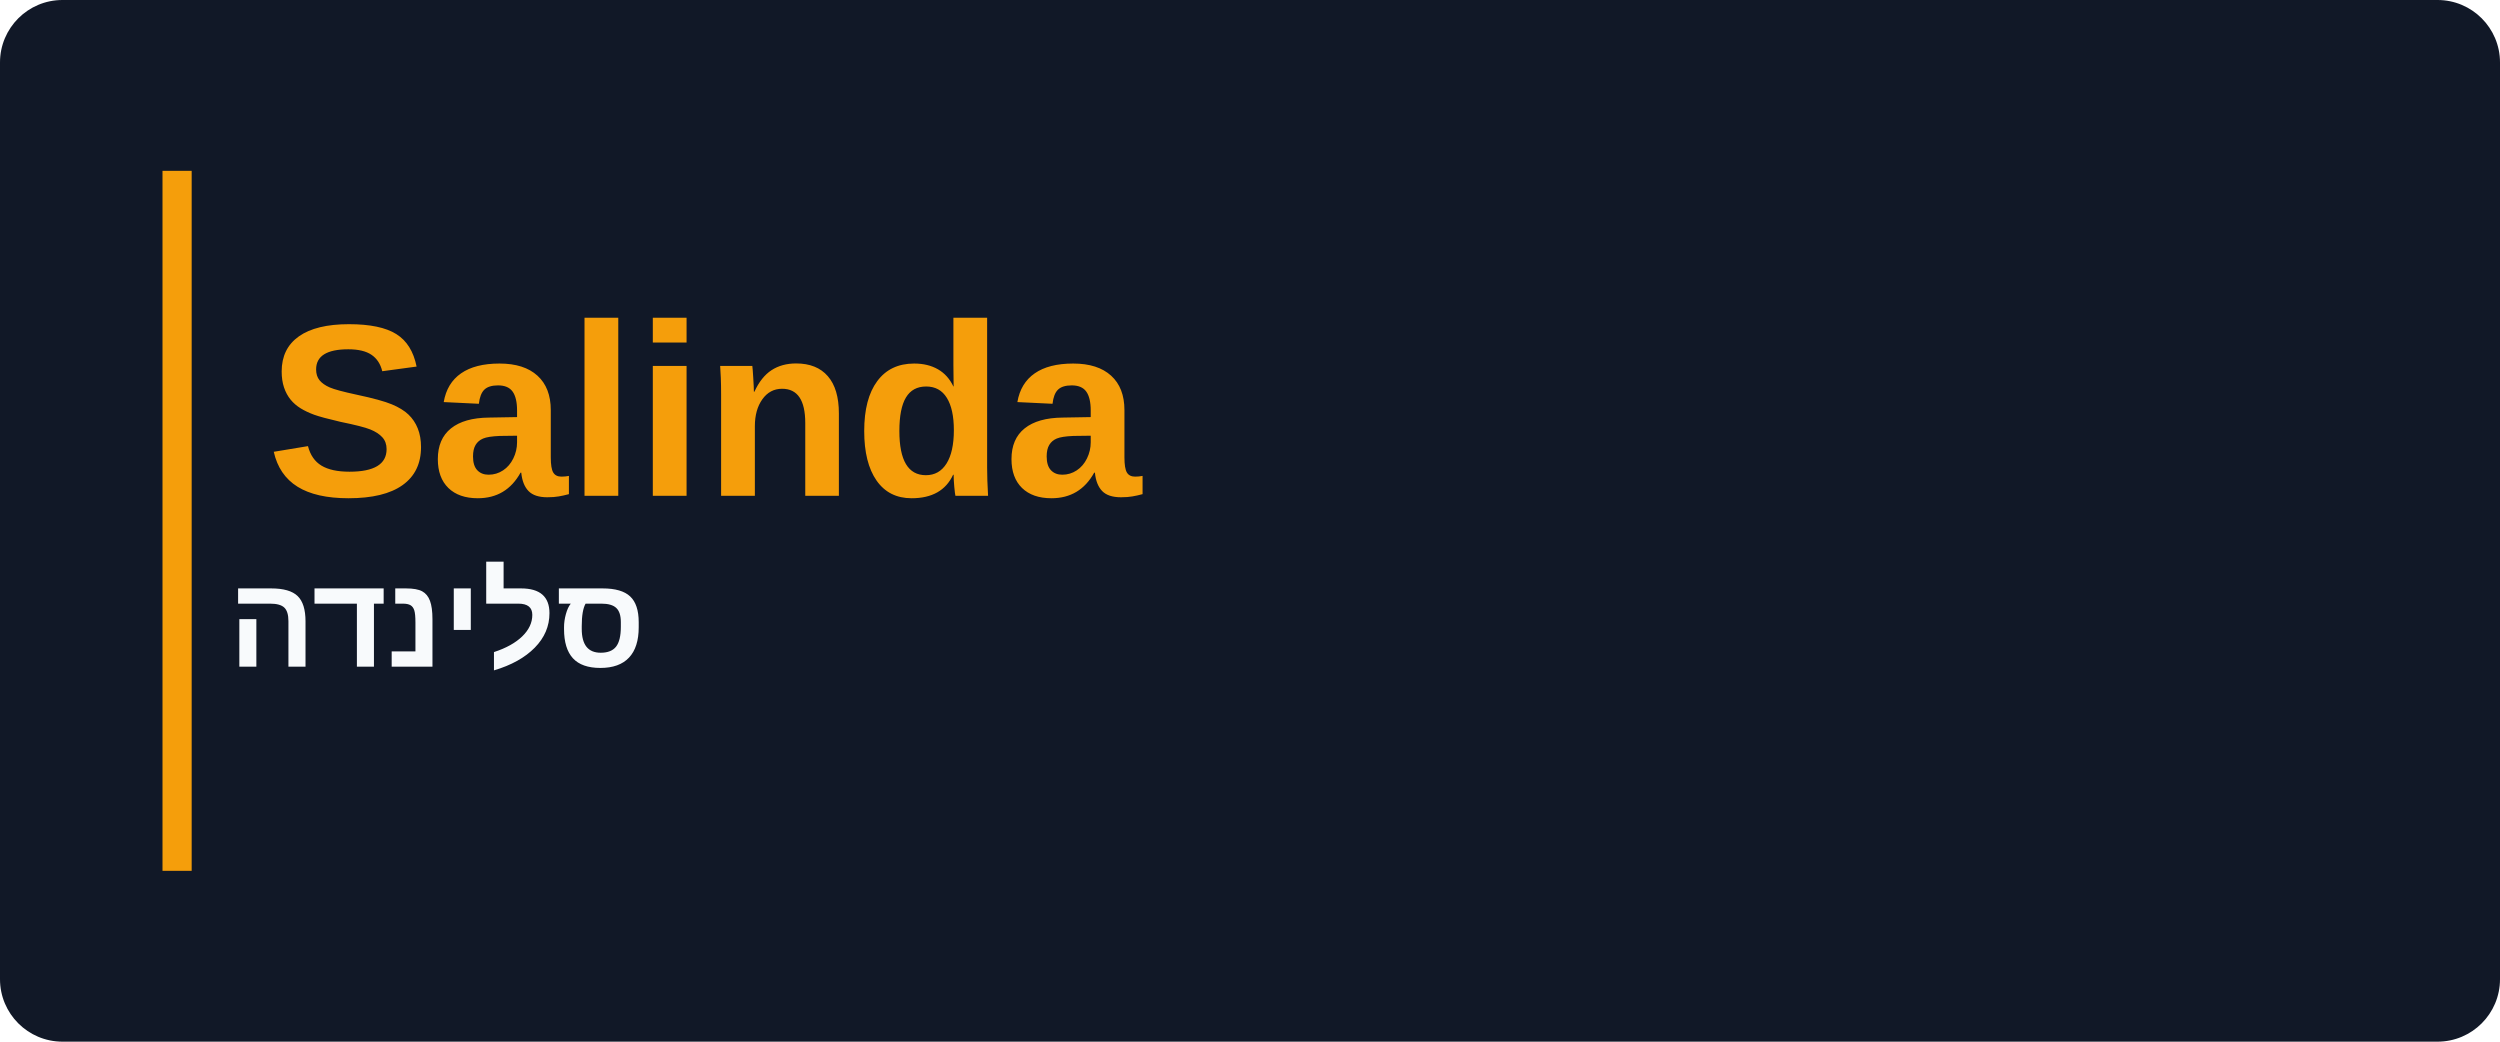
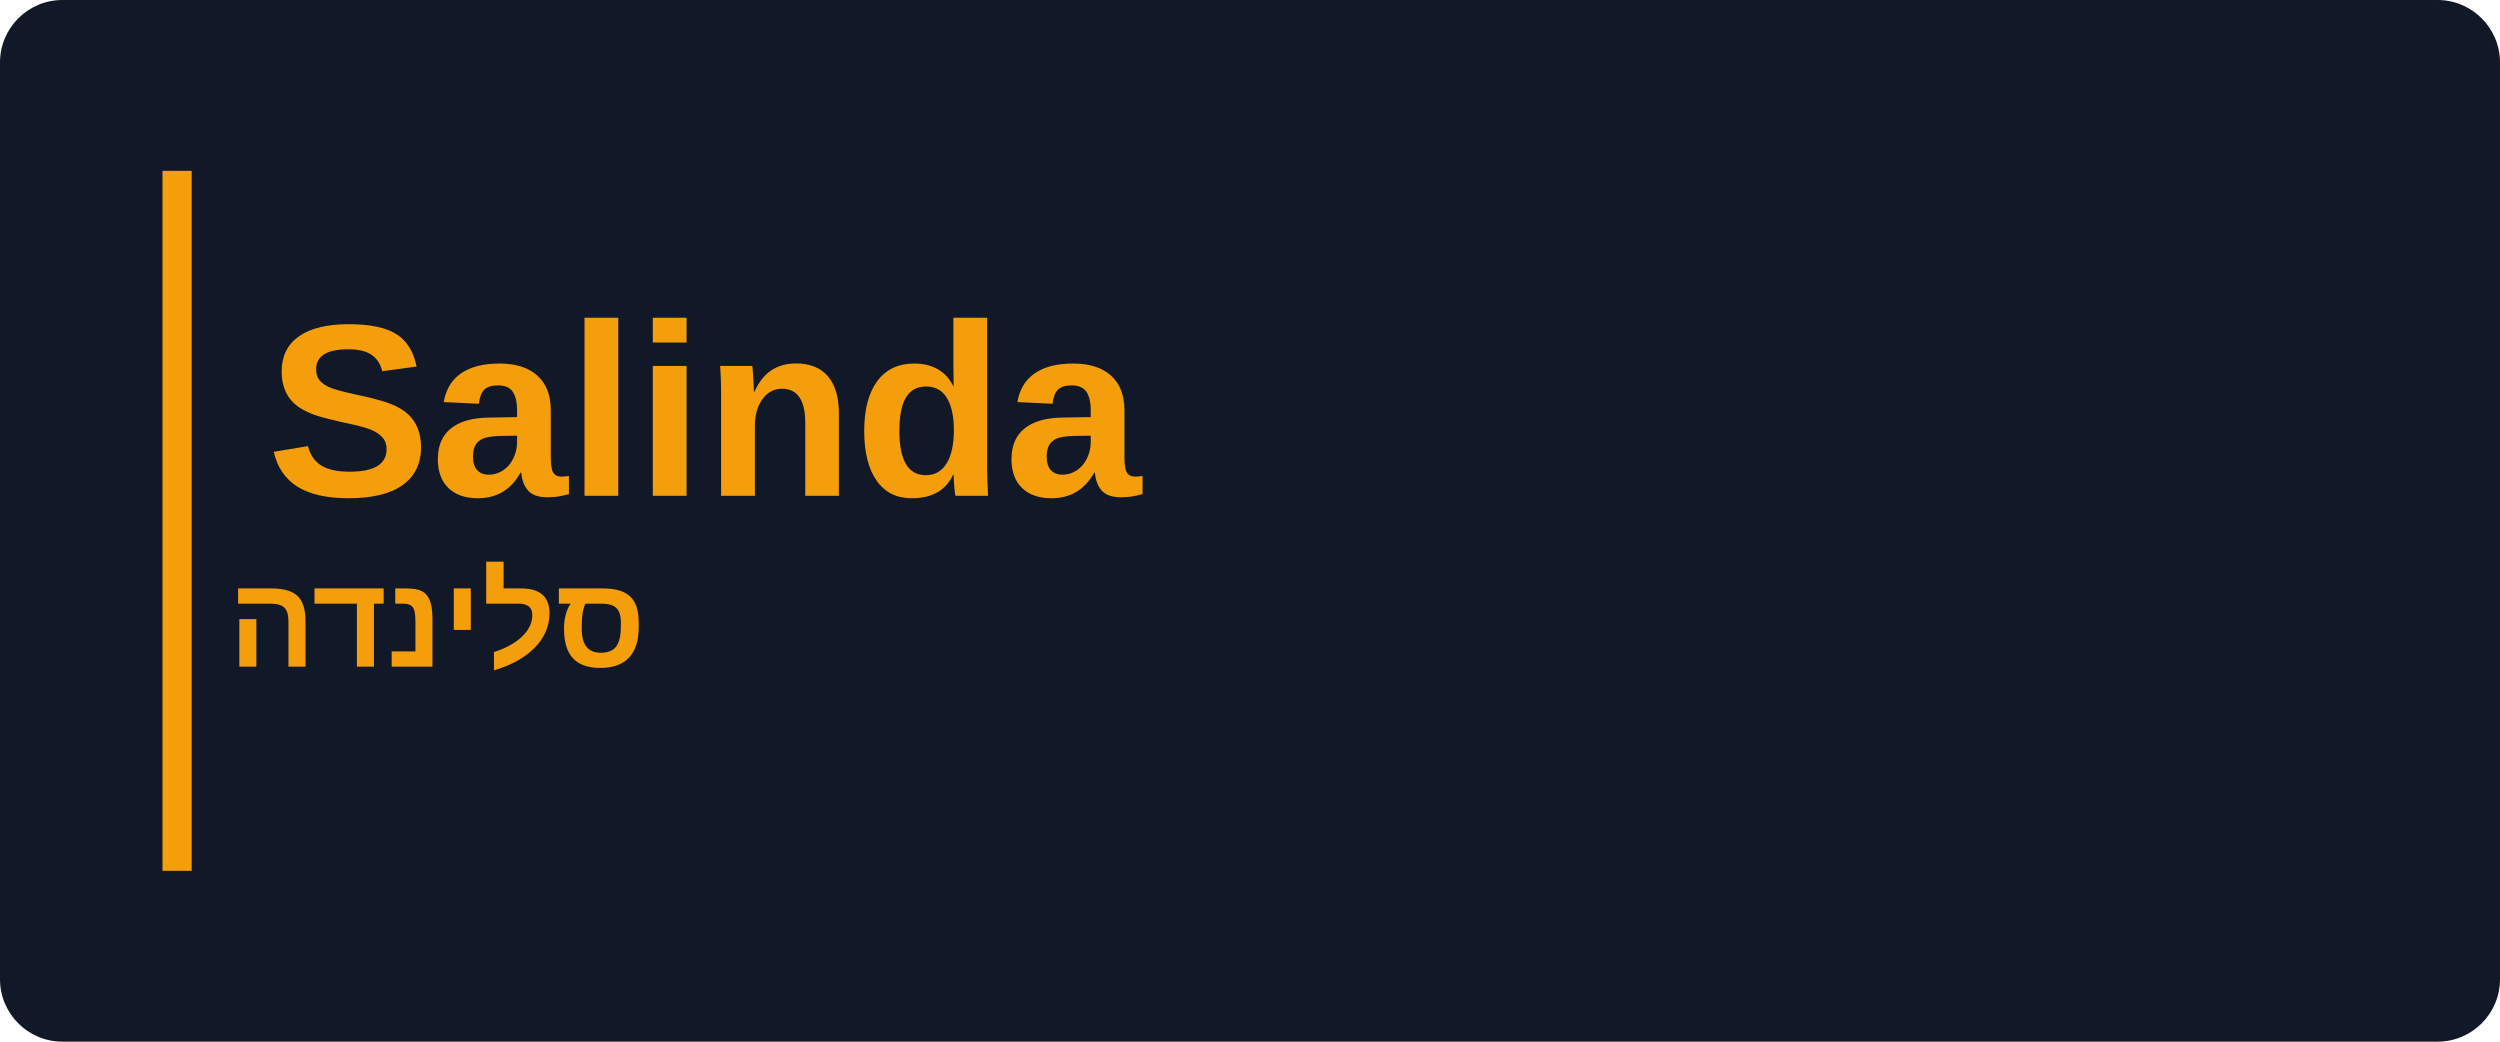
<svg xmlns="http://www.w3.org/2000/svg" width="1200" height="500" viewBox="0 0 1200 500" fill="none">
  <rect width="1200" height="500" rx="30" fill="#111827" />
  <rect x="78" y="82" width="14" height="336" fill="#F59E0B" />
  <text x="128" y="238" font-size="118" font-weight="900" fill="#F59E0B" font-family="Arial, sans-serif">Salinda</text>
-   <text x="310" y="320" font-size="62" font-weight="800" fill="#F8FAFC" font-family="Arial, sans-serif" direction="rtl" unicode-bidi="plaintext">סלינדה</text>
+   <text x="310" y="320" font-size="62" font-weight="800" fill="#F59E0B" font-family="Arial, sans-serif" direction="rtl" unicode-bidi="plaintext">סלינדה</text>
</svg>
